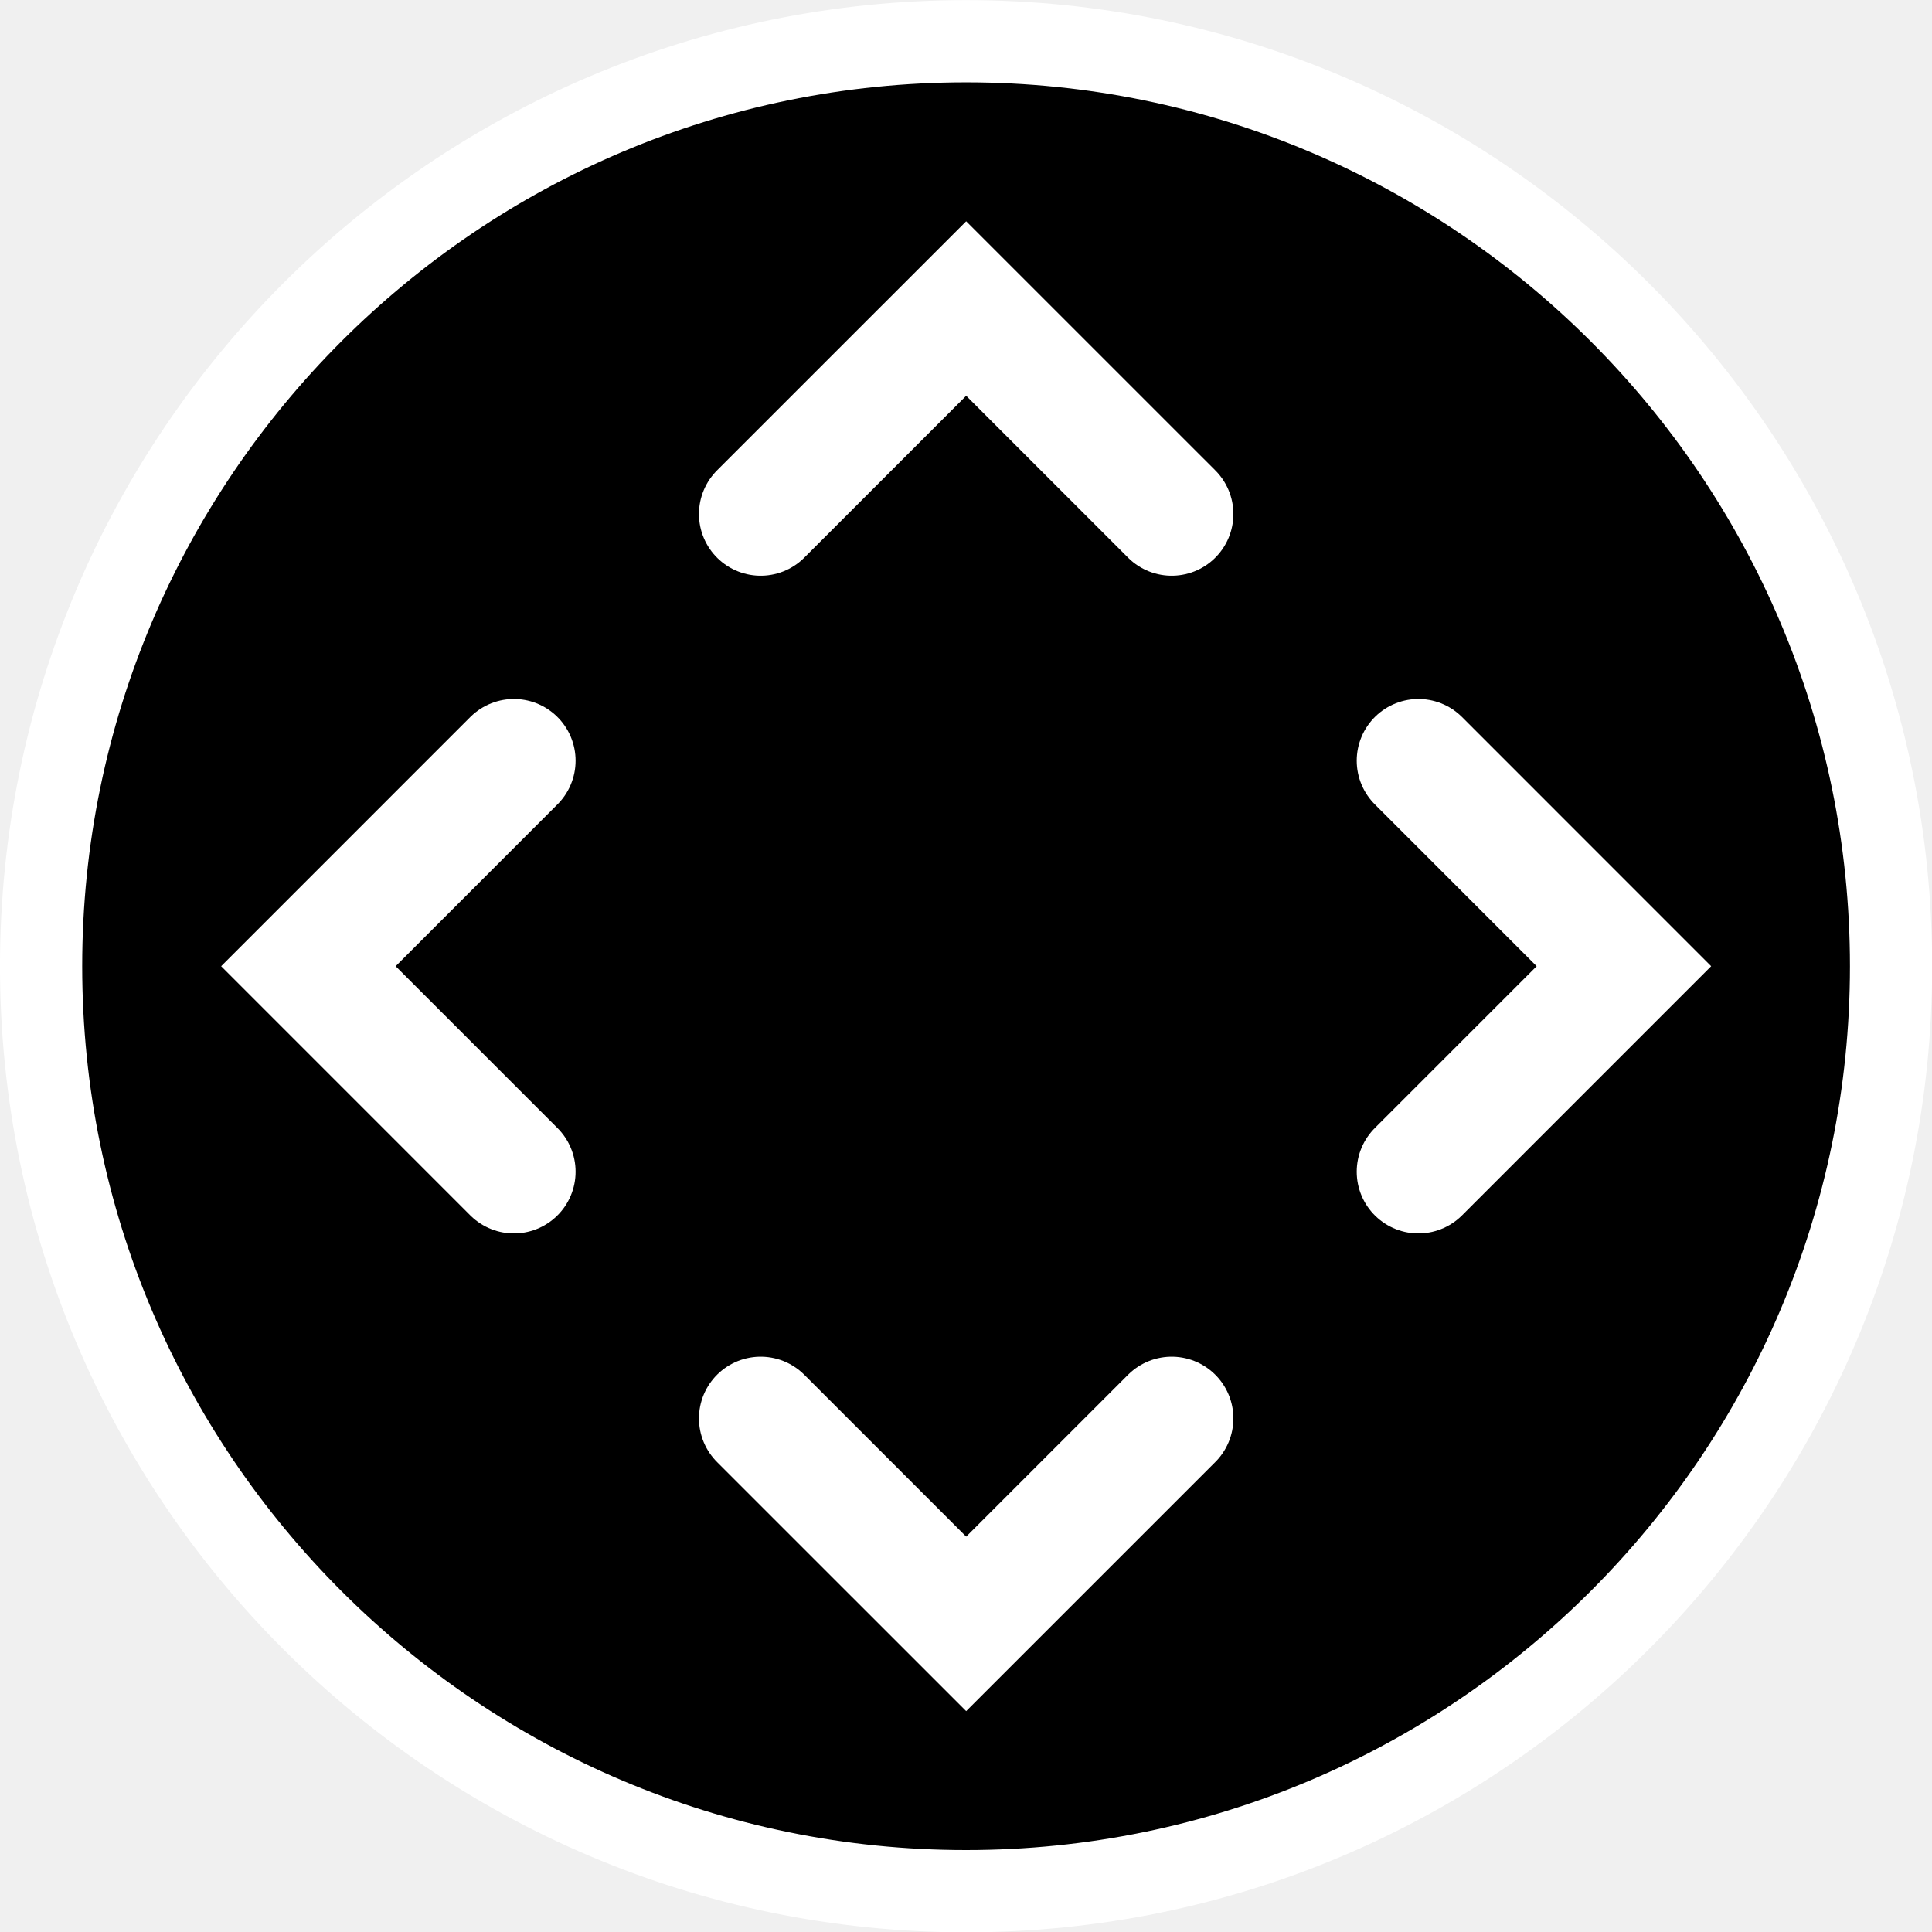
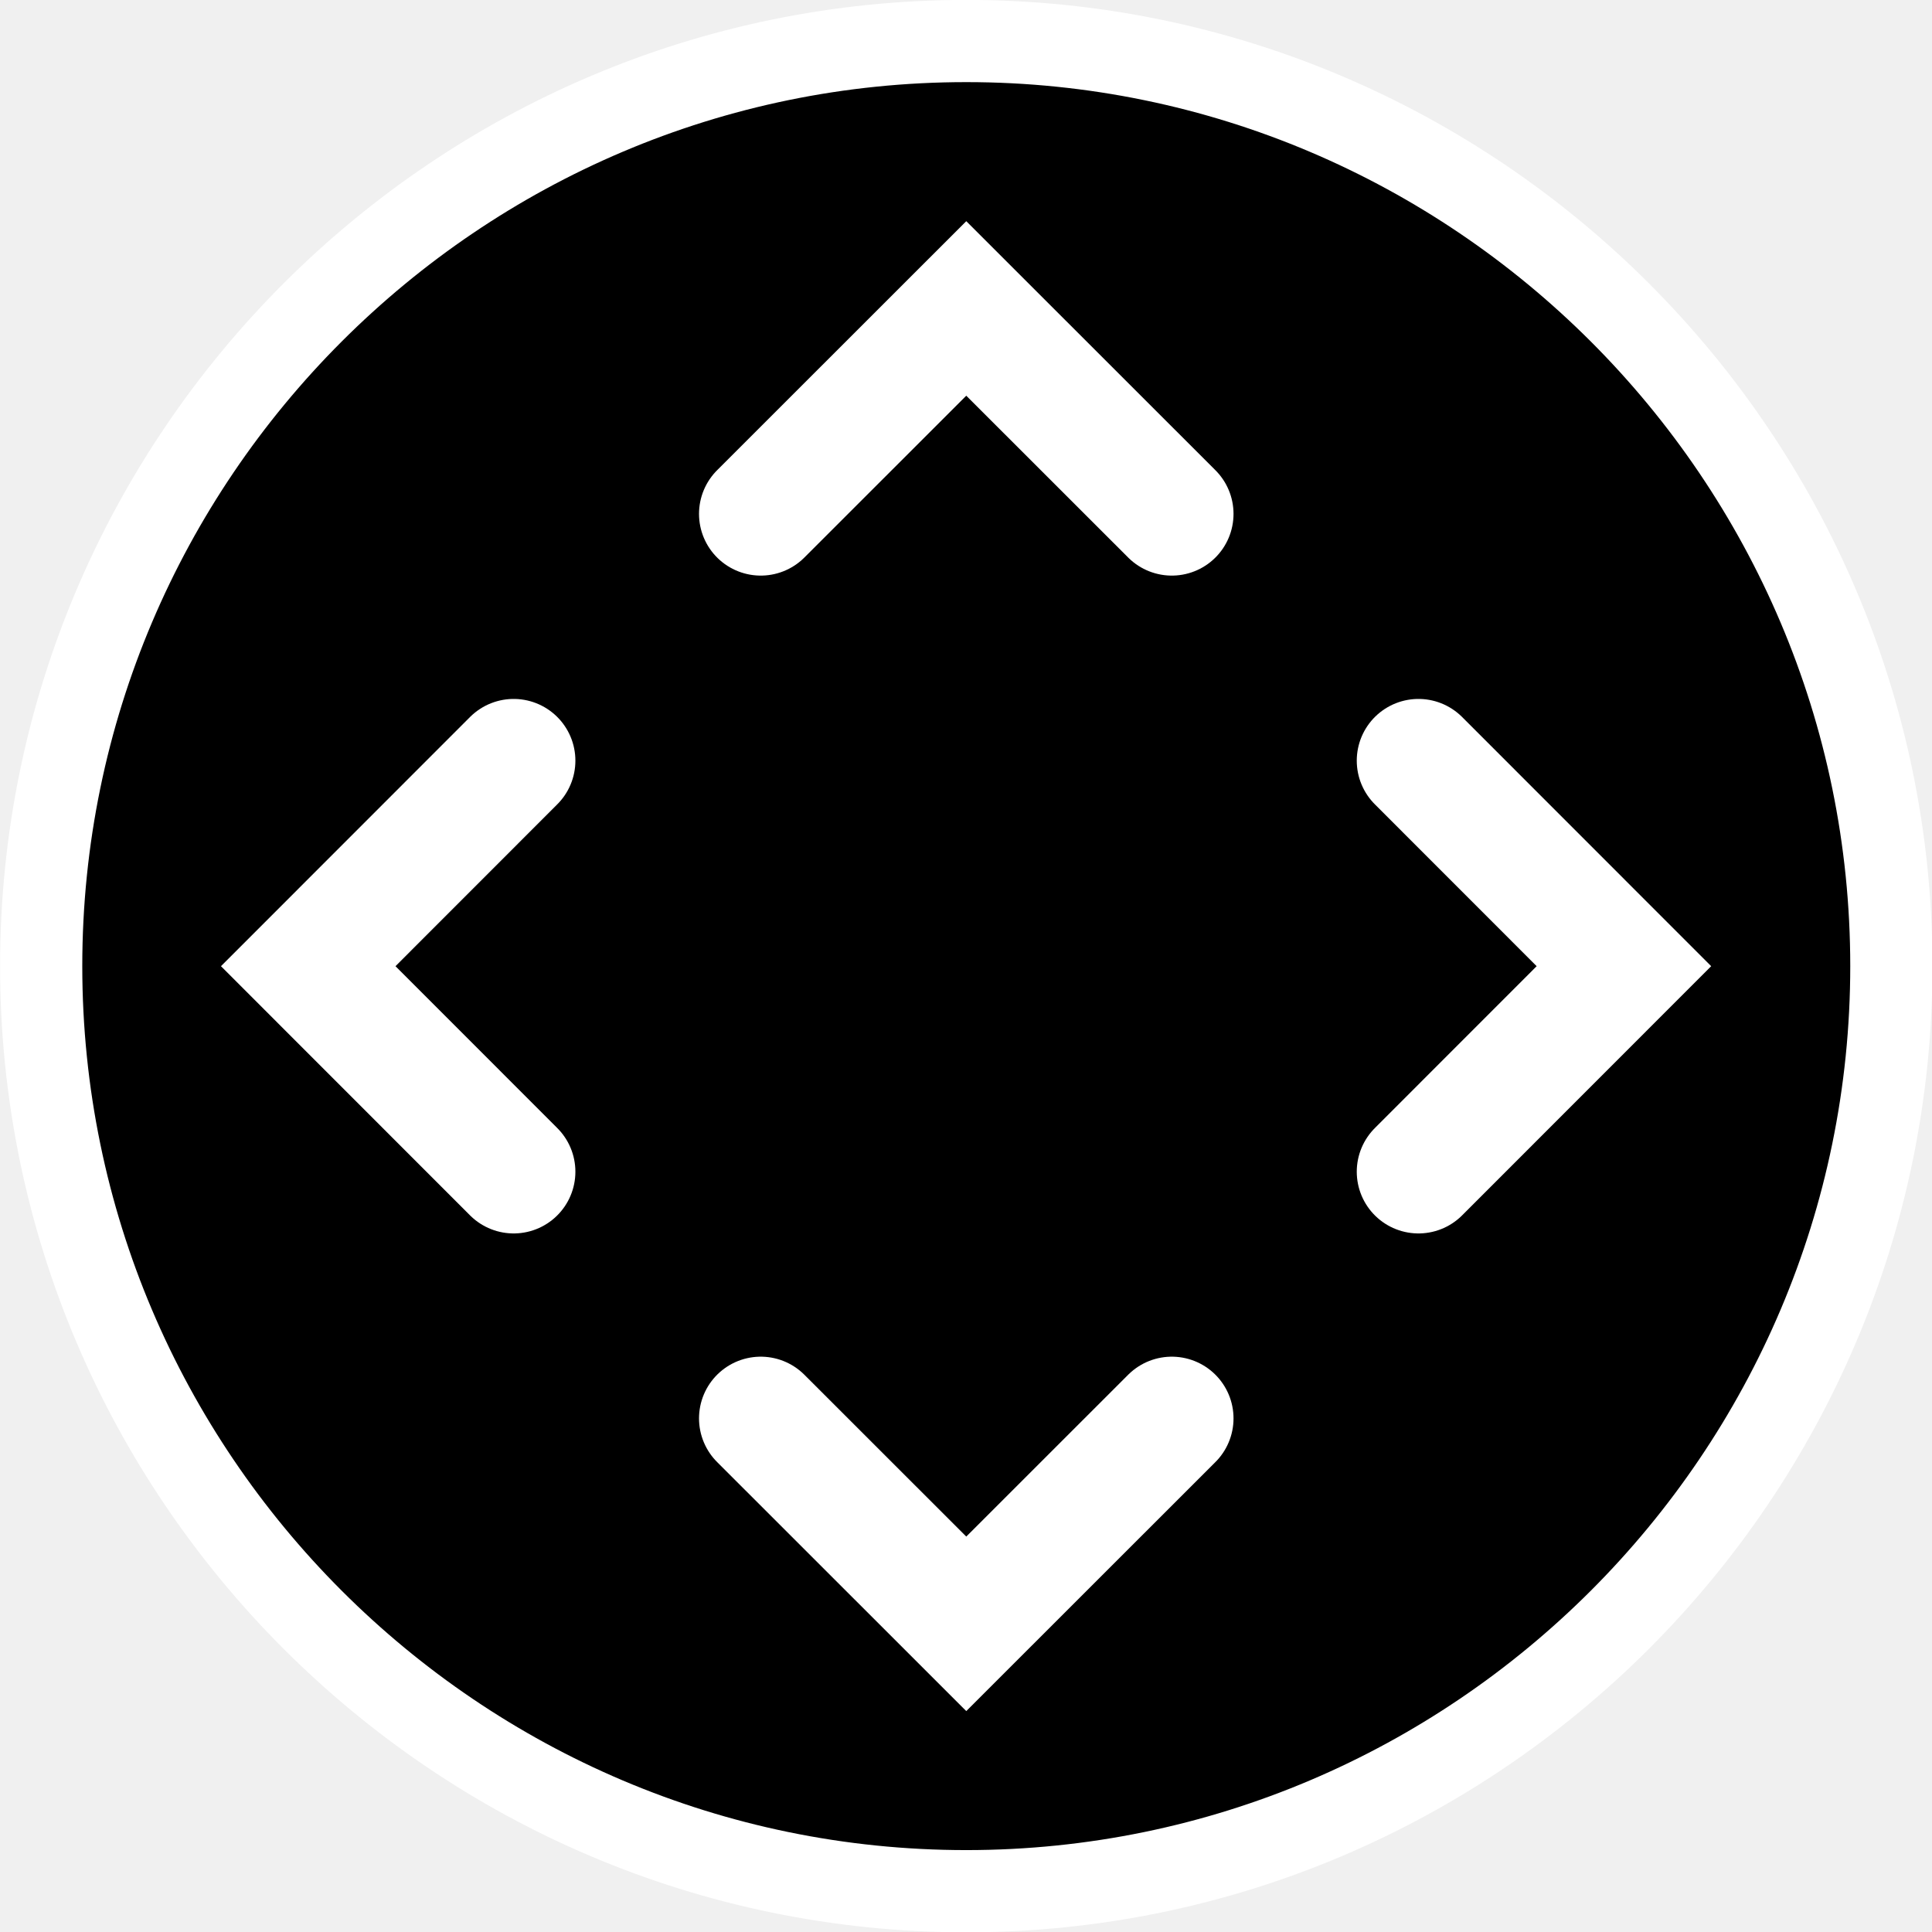
- <svg xmlns="http://www.w3.org/2000/svg" width="75" height="75" version="1.1" viewBox="0 0 75 75">
+ <svg xmlns="http://www.w3.org/2000/svg" width="24" height="24" version="1.1" viewBox="0 0 24 24">
  <defs>
    <clipPath id="a">
      <path transform="translate(-390.5 -94)" d="m0 324h524v-324h-524z" />
    </clipPath>
  </defs>
  <g transform="matrix(1.197 0 0 1.197 20.35 -2.394)" stroke="#fff">
-     <path transform="matrix(1.274 0 0 -1.274 14.33 62)" d="m0 0c-12.41 0-22.5 10.09-22.5 22.5s10.09 22.5 22.5 22.5 22.5-10.09 22.5-22.5-10.09-22.5-22.5-22.5" clip-path="url(#a)" stroke-width="4.186" style="paint-order:stroke markers fill" />
-     <path d="m7.668 48 6.665 6.664 6.665-6.664" fill="none" stroke-linecap="round" stroke-width="4.002" style="paint-order:stroke markers fill" />
-     <path d="m7.668 18.67 6.665-6.664 6.665 6.664" fill="none" stroke-linecap="round" stroke-width="4.002" style="paint-order:stroke markers fill" />
-     <path d="m29 26.67 6.664 6.665-6.664 6.665" fill="none" stroke-linecap="round" stroke-width="4.002" style="paint-order:stroke markers fill" />
-     <path d="m-0.335 40-6.664-6.665 6.664-6.665" fill="none" stroke-linecap="round" stroke-width="4.002" style="paint-order:stroke markers fill" />
+     <path transform="matrix(.4068 0 0 -.4068 -6.973 21.18)" d="m0-1.098c-13 0-23.6 10.6-23.6 23.6 0 13 10.6 23.6 23.6 23.6s23.6-10.6 23.6-23.6c0-13-10.6-23.6-23.6-23.6z" clip-path="url(#a)" stroke-width="2.097" style="paint-order:normal" />
+     <path d="m-9.106 16.72 2.133 2.132 2.133-2.132" fill="none" stroke-linecap="round" stroke-width="1.281" style="paint-order:stroke markers fill" />
+     <path d="m-9.106 7.333 2.133-2.132 2.133 2.132" fill="none" stroke-linecap="round" stroke-width="1.281" style="paint-order:stroke markers fill" />
+     <path d="m-2.28 9.894 2.132 2.133-2.132 2.133" fill="none" stroke-linecap="round" stroke-width="1.281" style="paint-order:stroke markers fill" />
+     <path d="m-11.67 14.16-2.132-2.133 2.132-2.133" fill="none" stroke-linecap="round" stroke-width="1.281" style="paint-order:stroke markers fill" />
  </g>
</svg>
